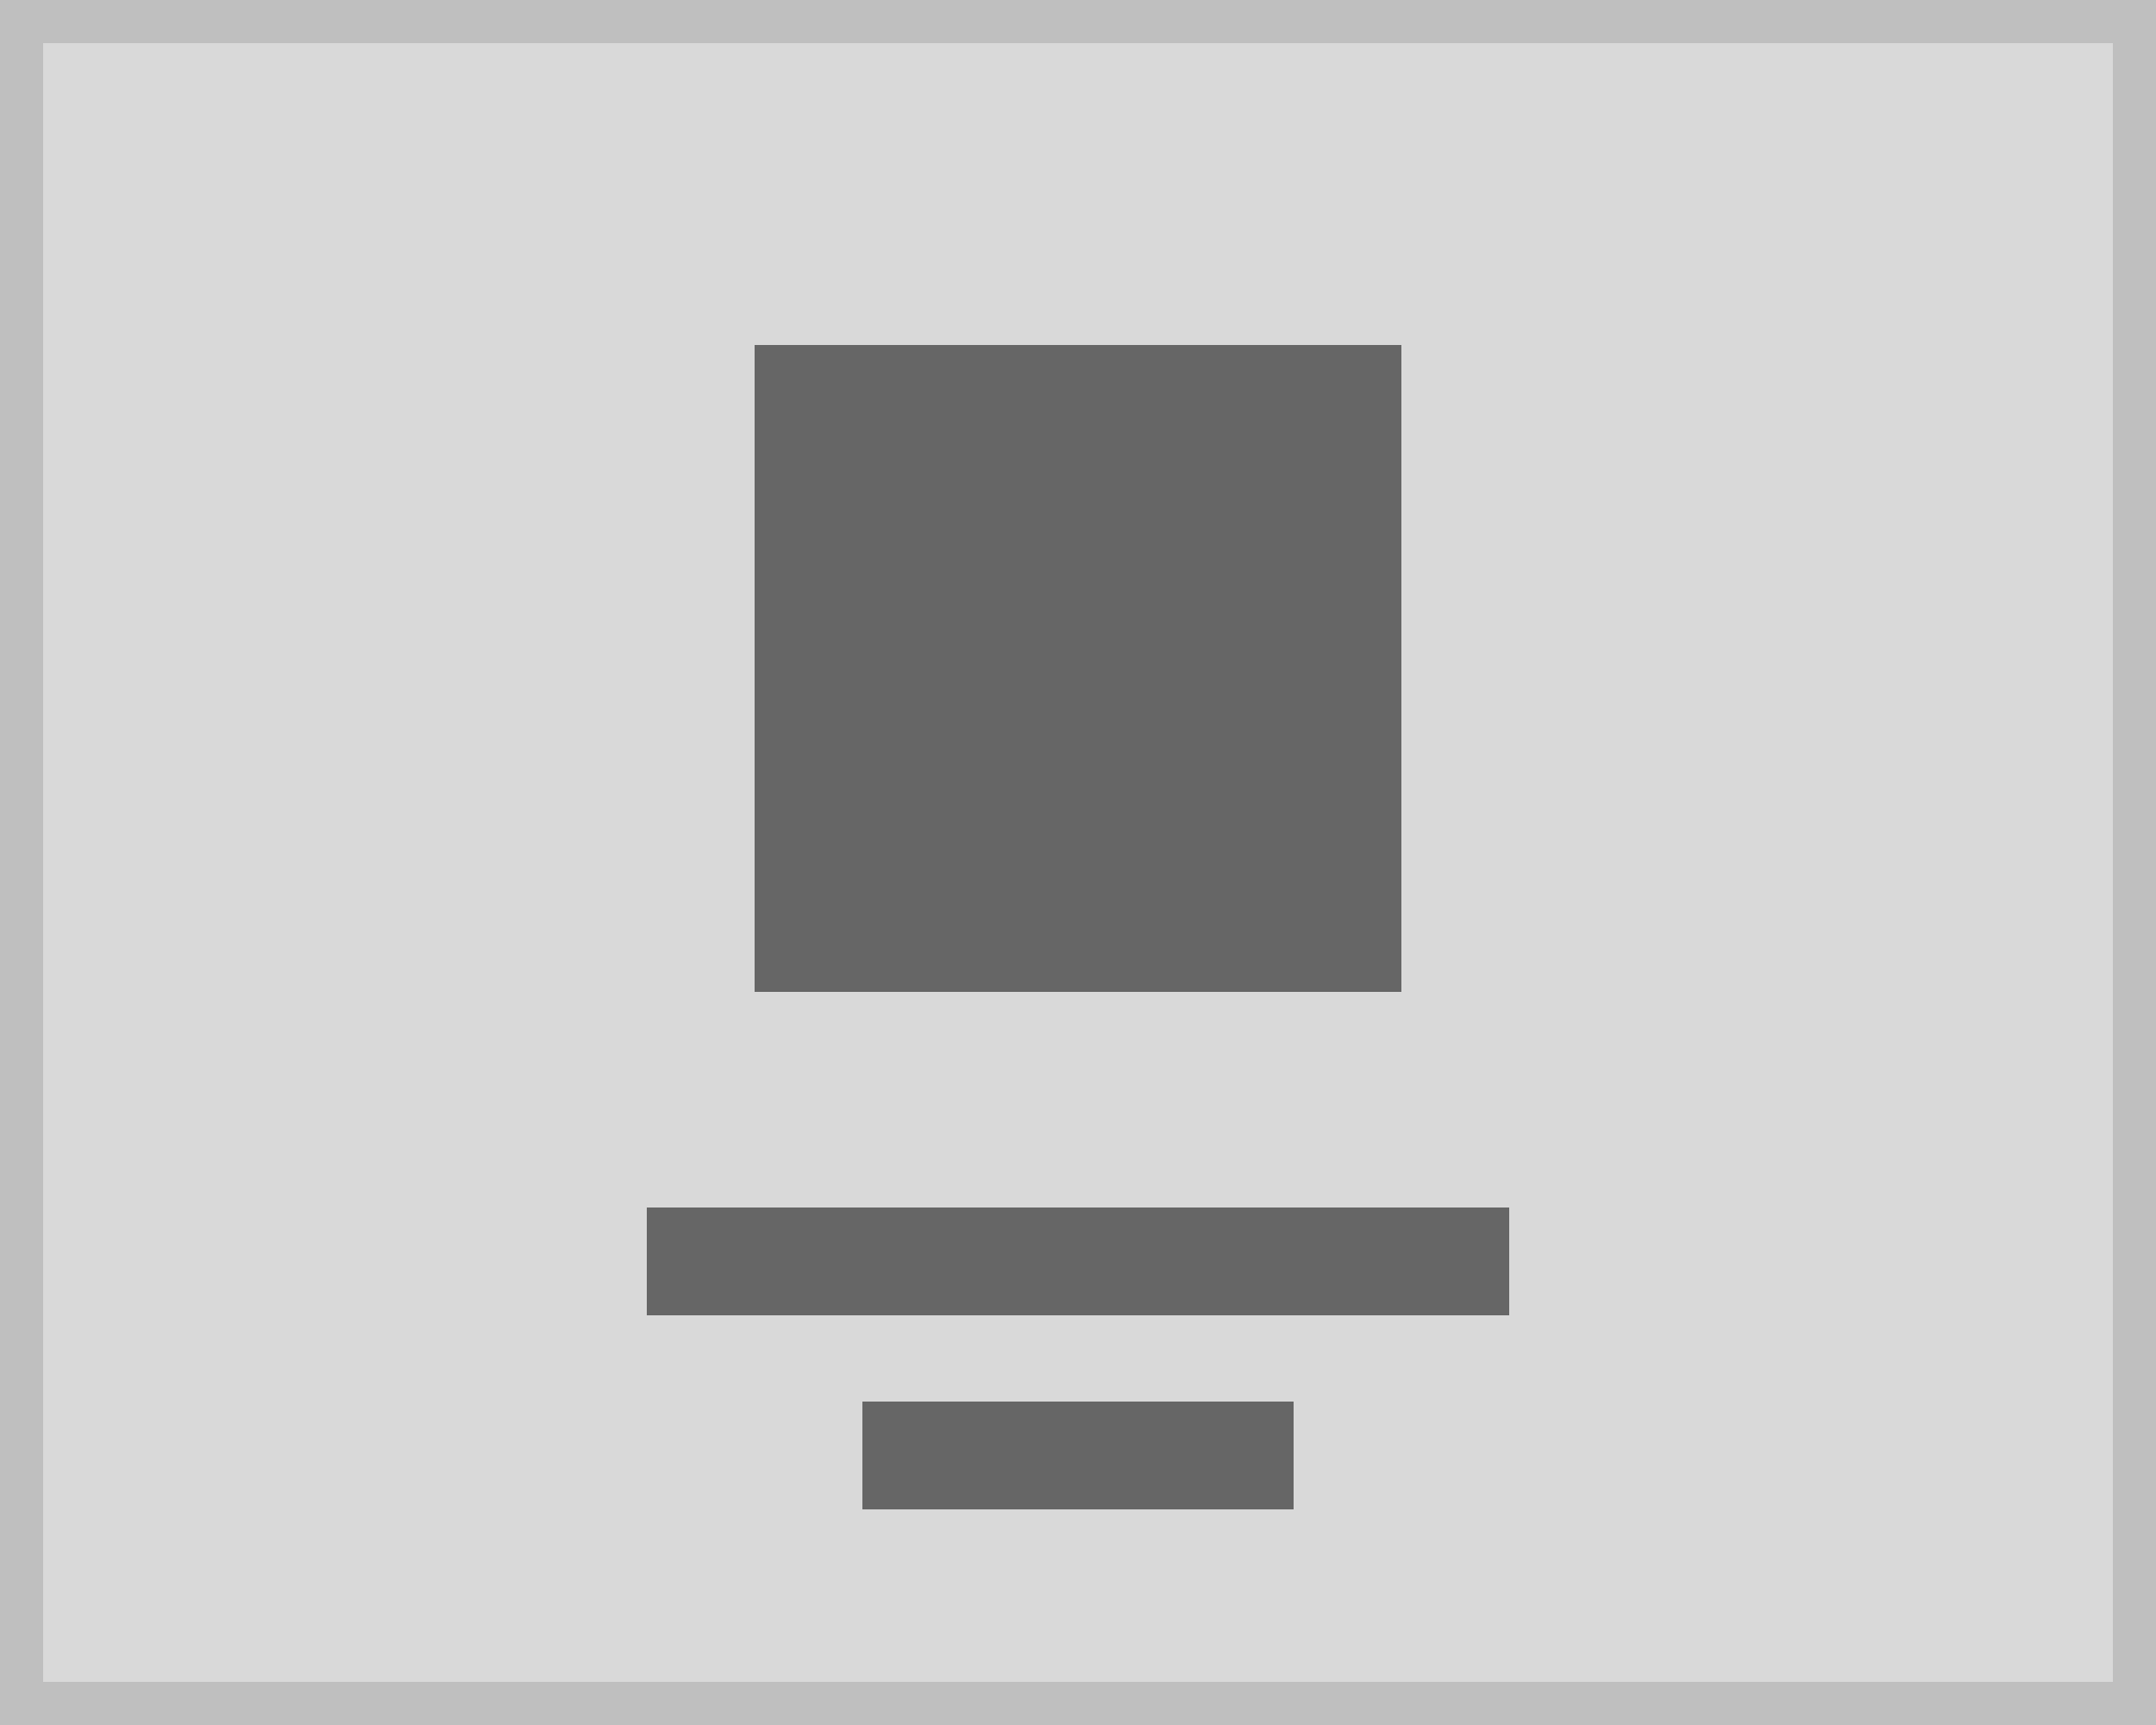
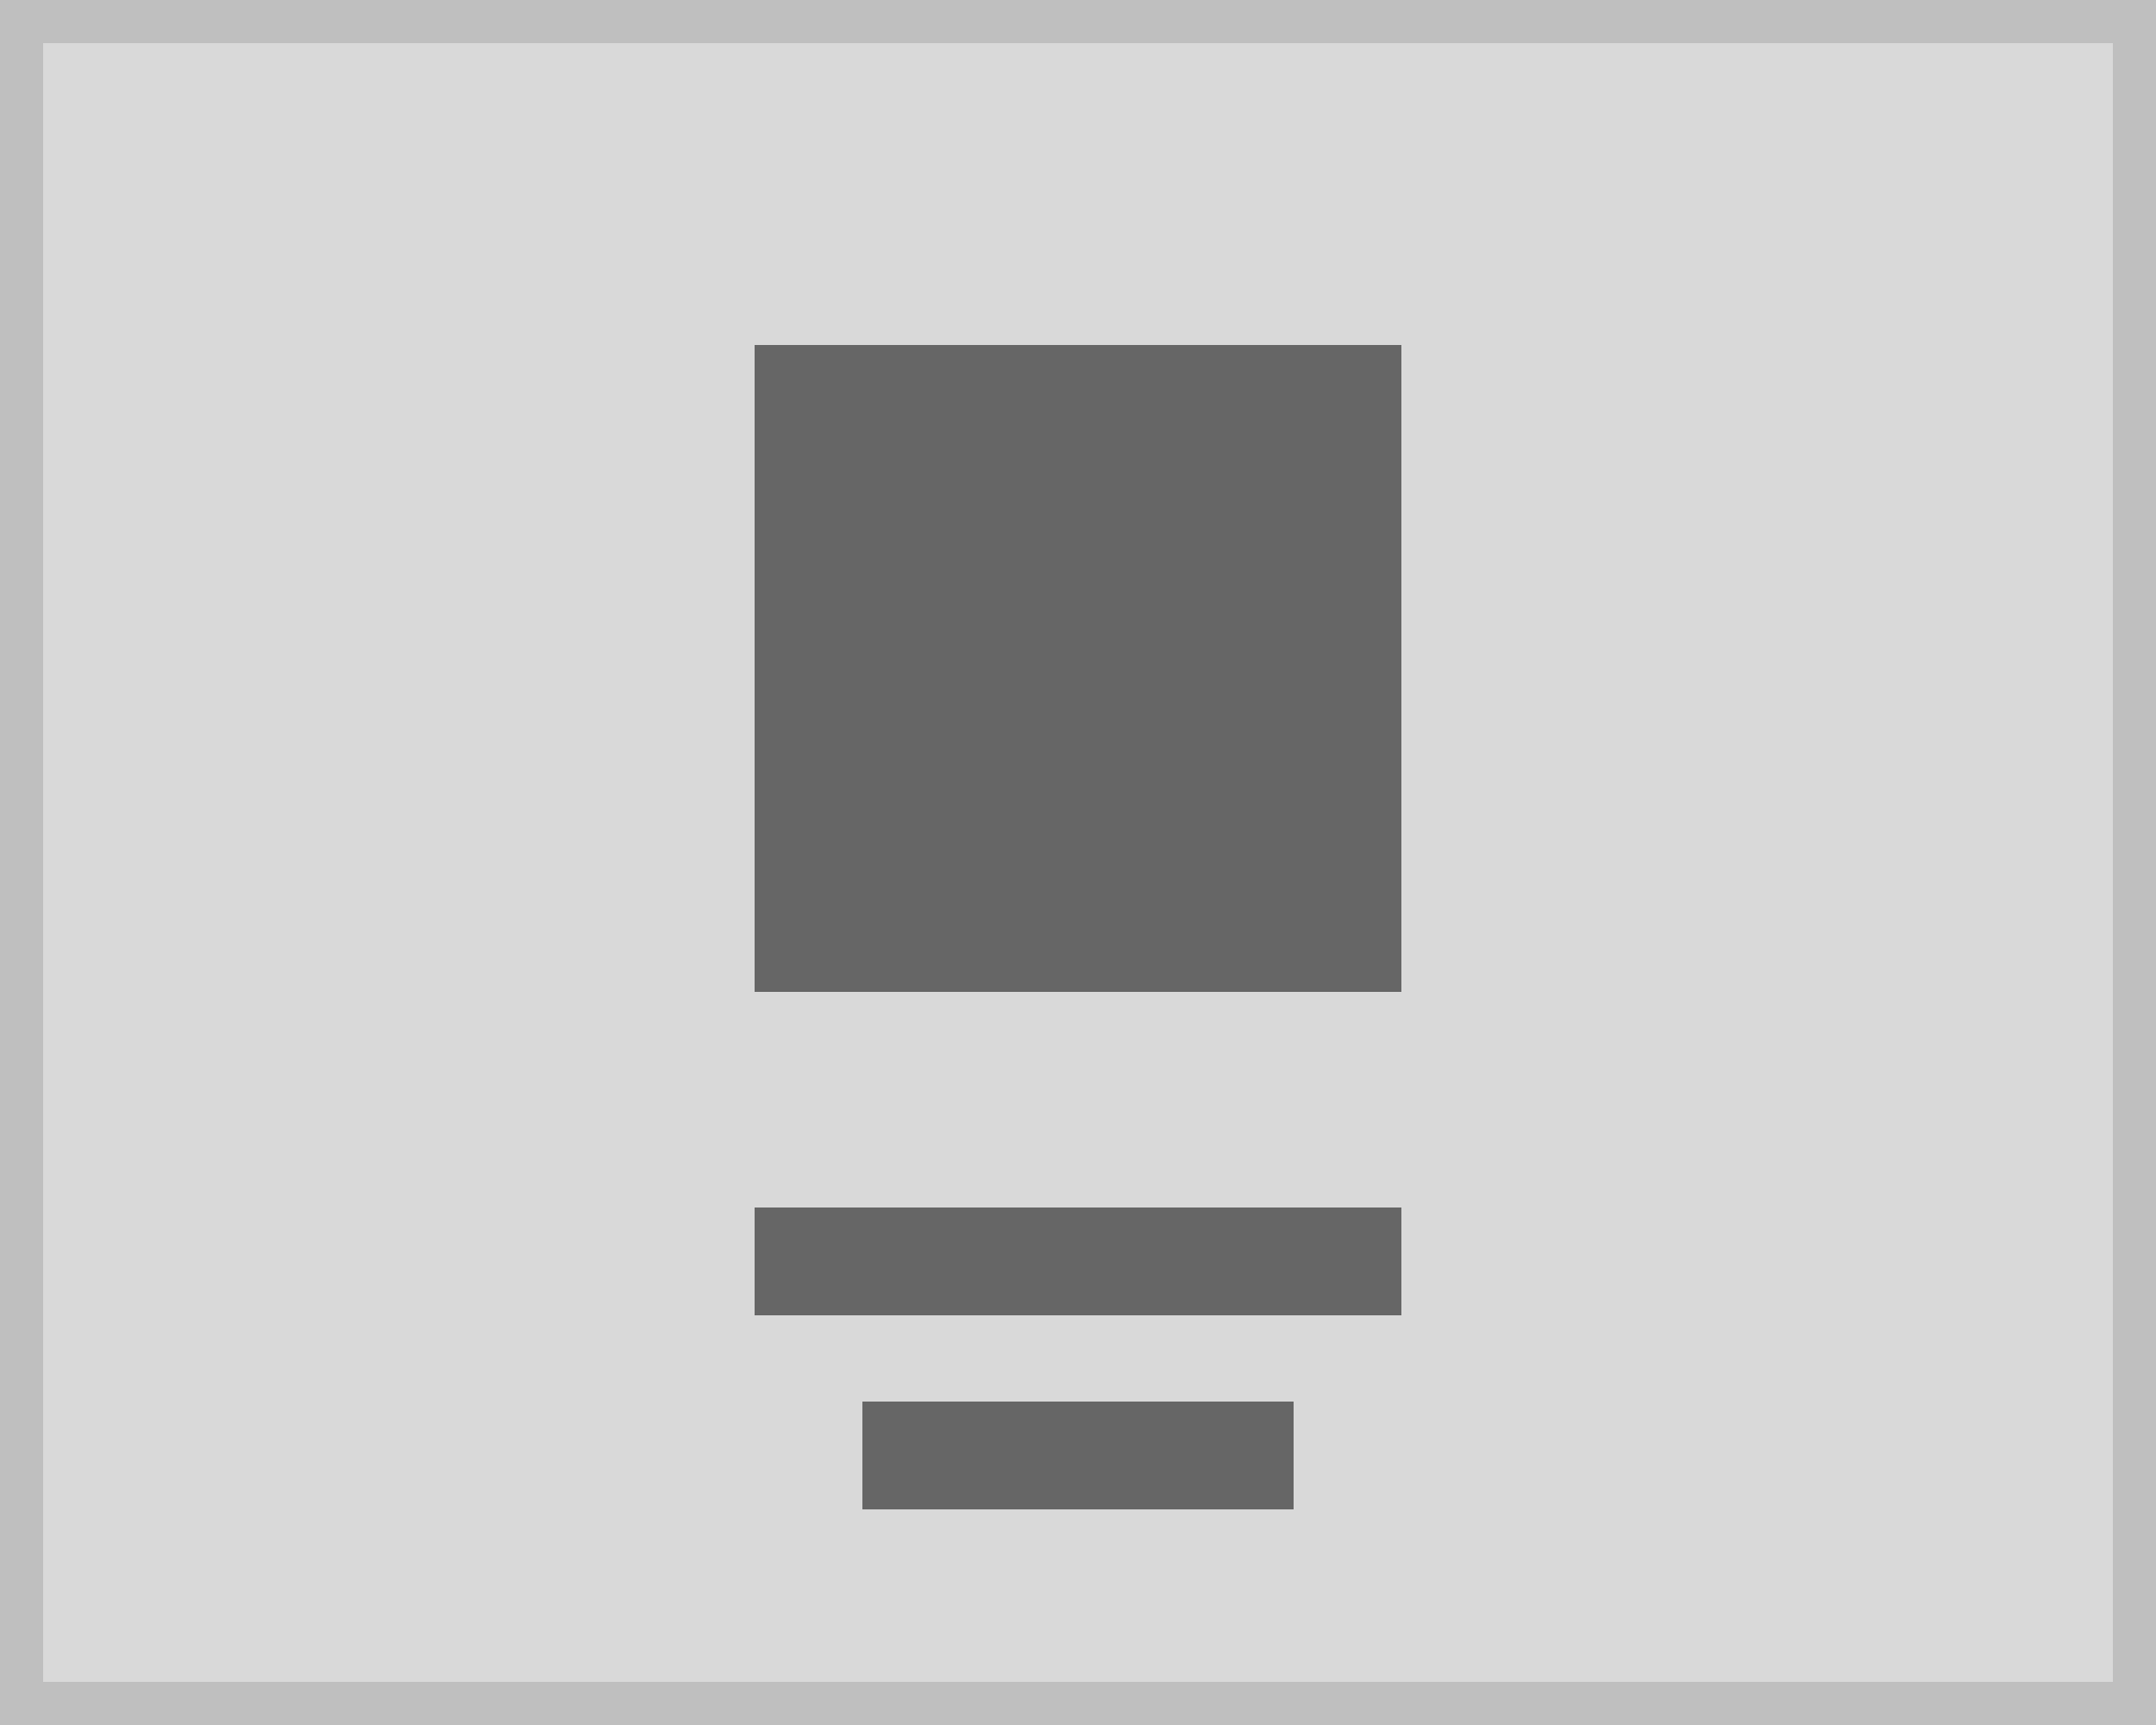
<svg xmlns="http://www.w3.org/2000/svg" width="100" height="80" viewBox="0 0 100 80">
  <g transform="translate(-1 -1)">
    <g transform="translate(1 1)" fill="#d9d9d9" stroke="#bfbfbf" stroke-miterlimit="10" stroke-width="2">
      <rect width="100" height="80" stroke="none" />
      <rect x="1" y="1" width="98" height="78" fill="none" />
    </g>
    <g transform="translate(-1 -1)">
      <rect width="30" height="30" transform="translate(37 18)" fill="#666" />
-       <rect width="40" height="5" transform="translate(32 58)" fill="#666" />
+       <rect width="30" height="5" transform="translate(37 58)" fill="#666" />
      <rect width="20" height="5" transform="translate(42 67)" fill="#666" />
    </g>
  </g>
</svg>
